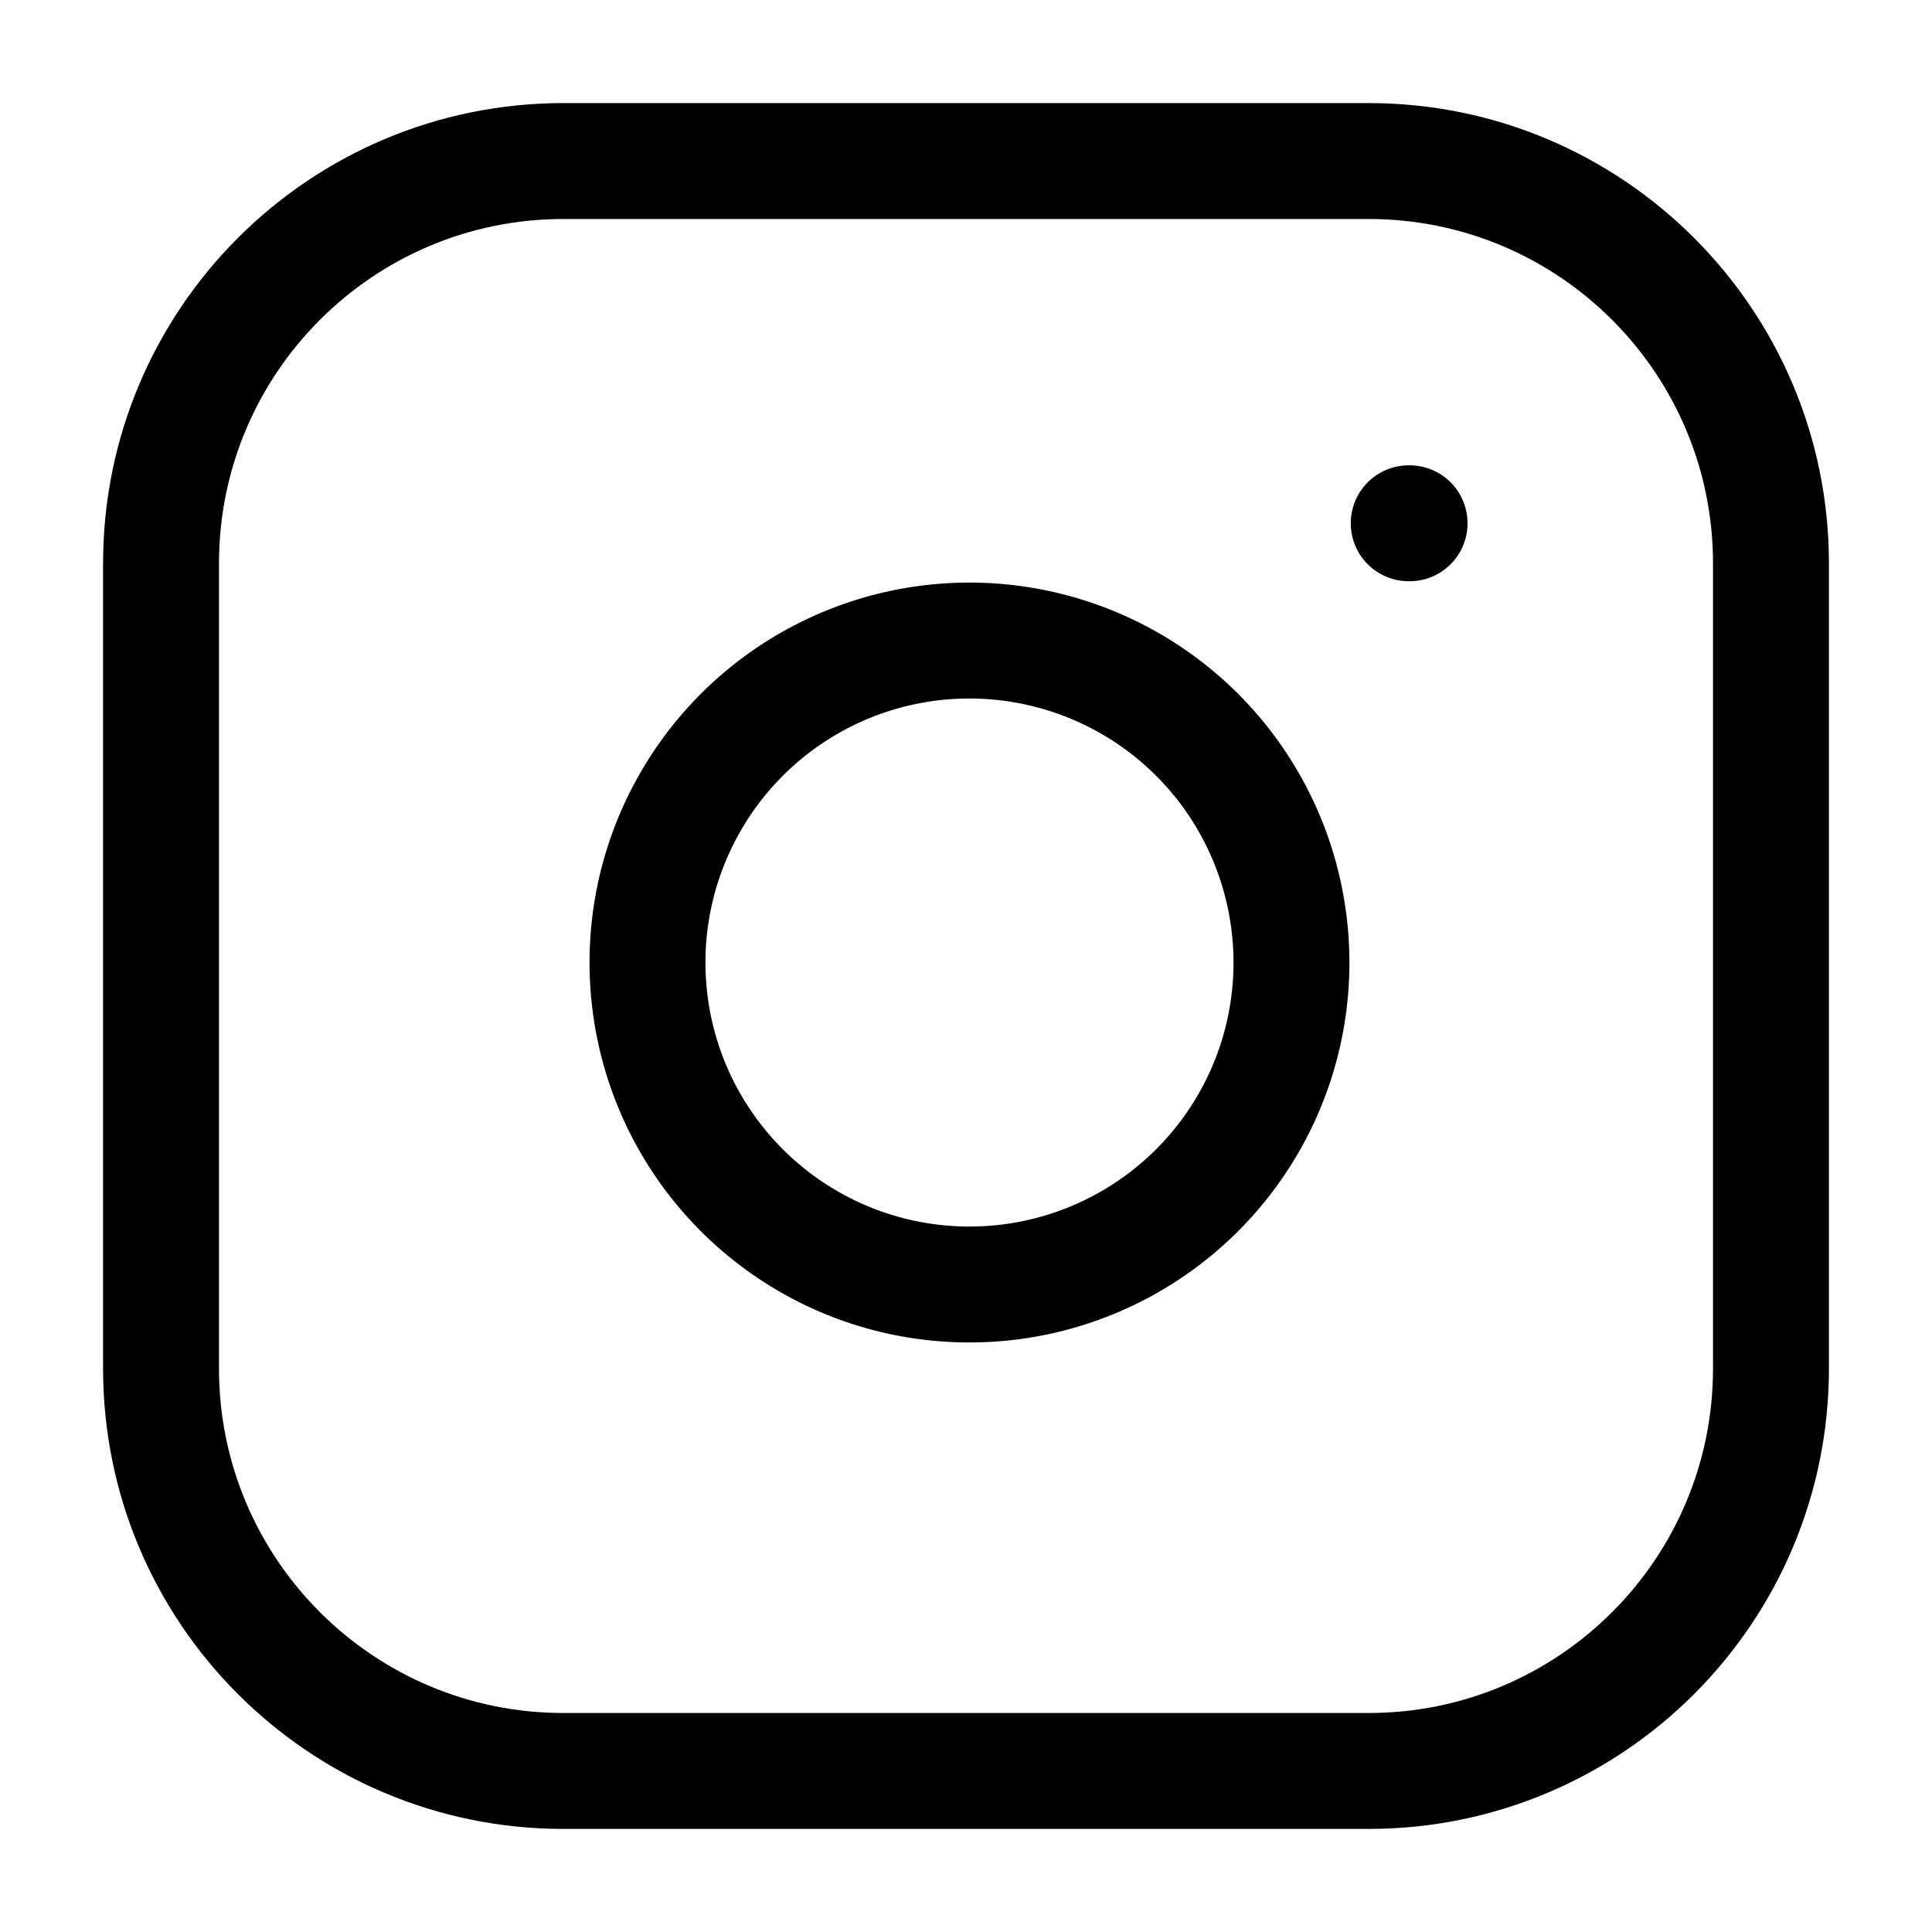
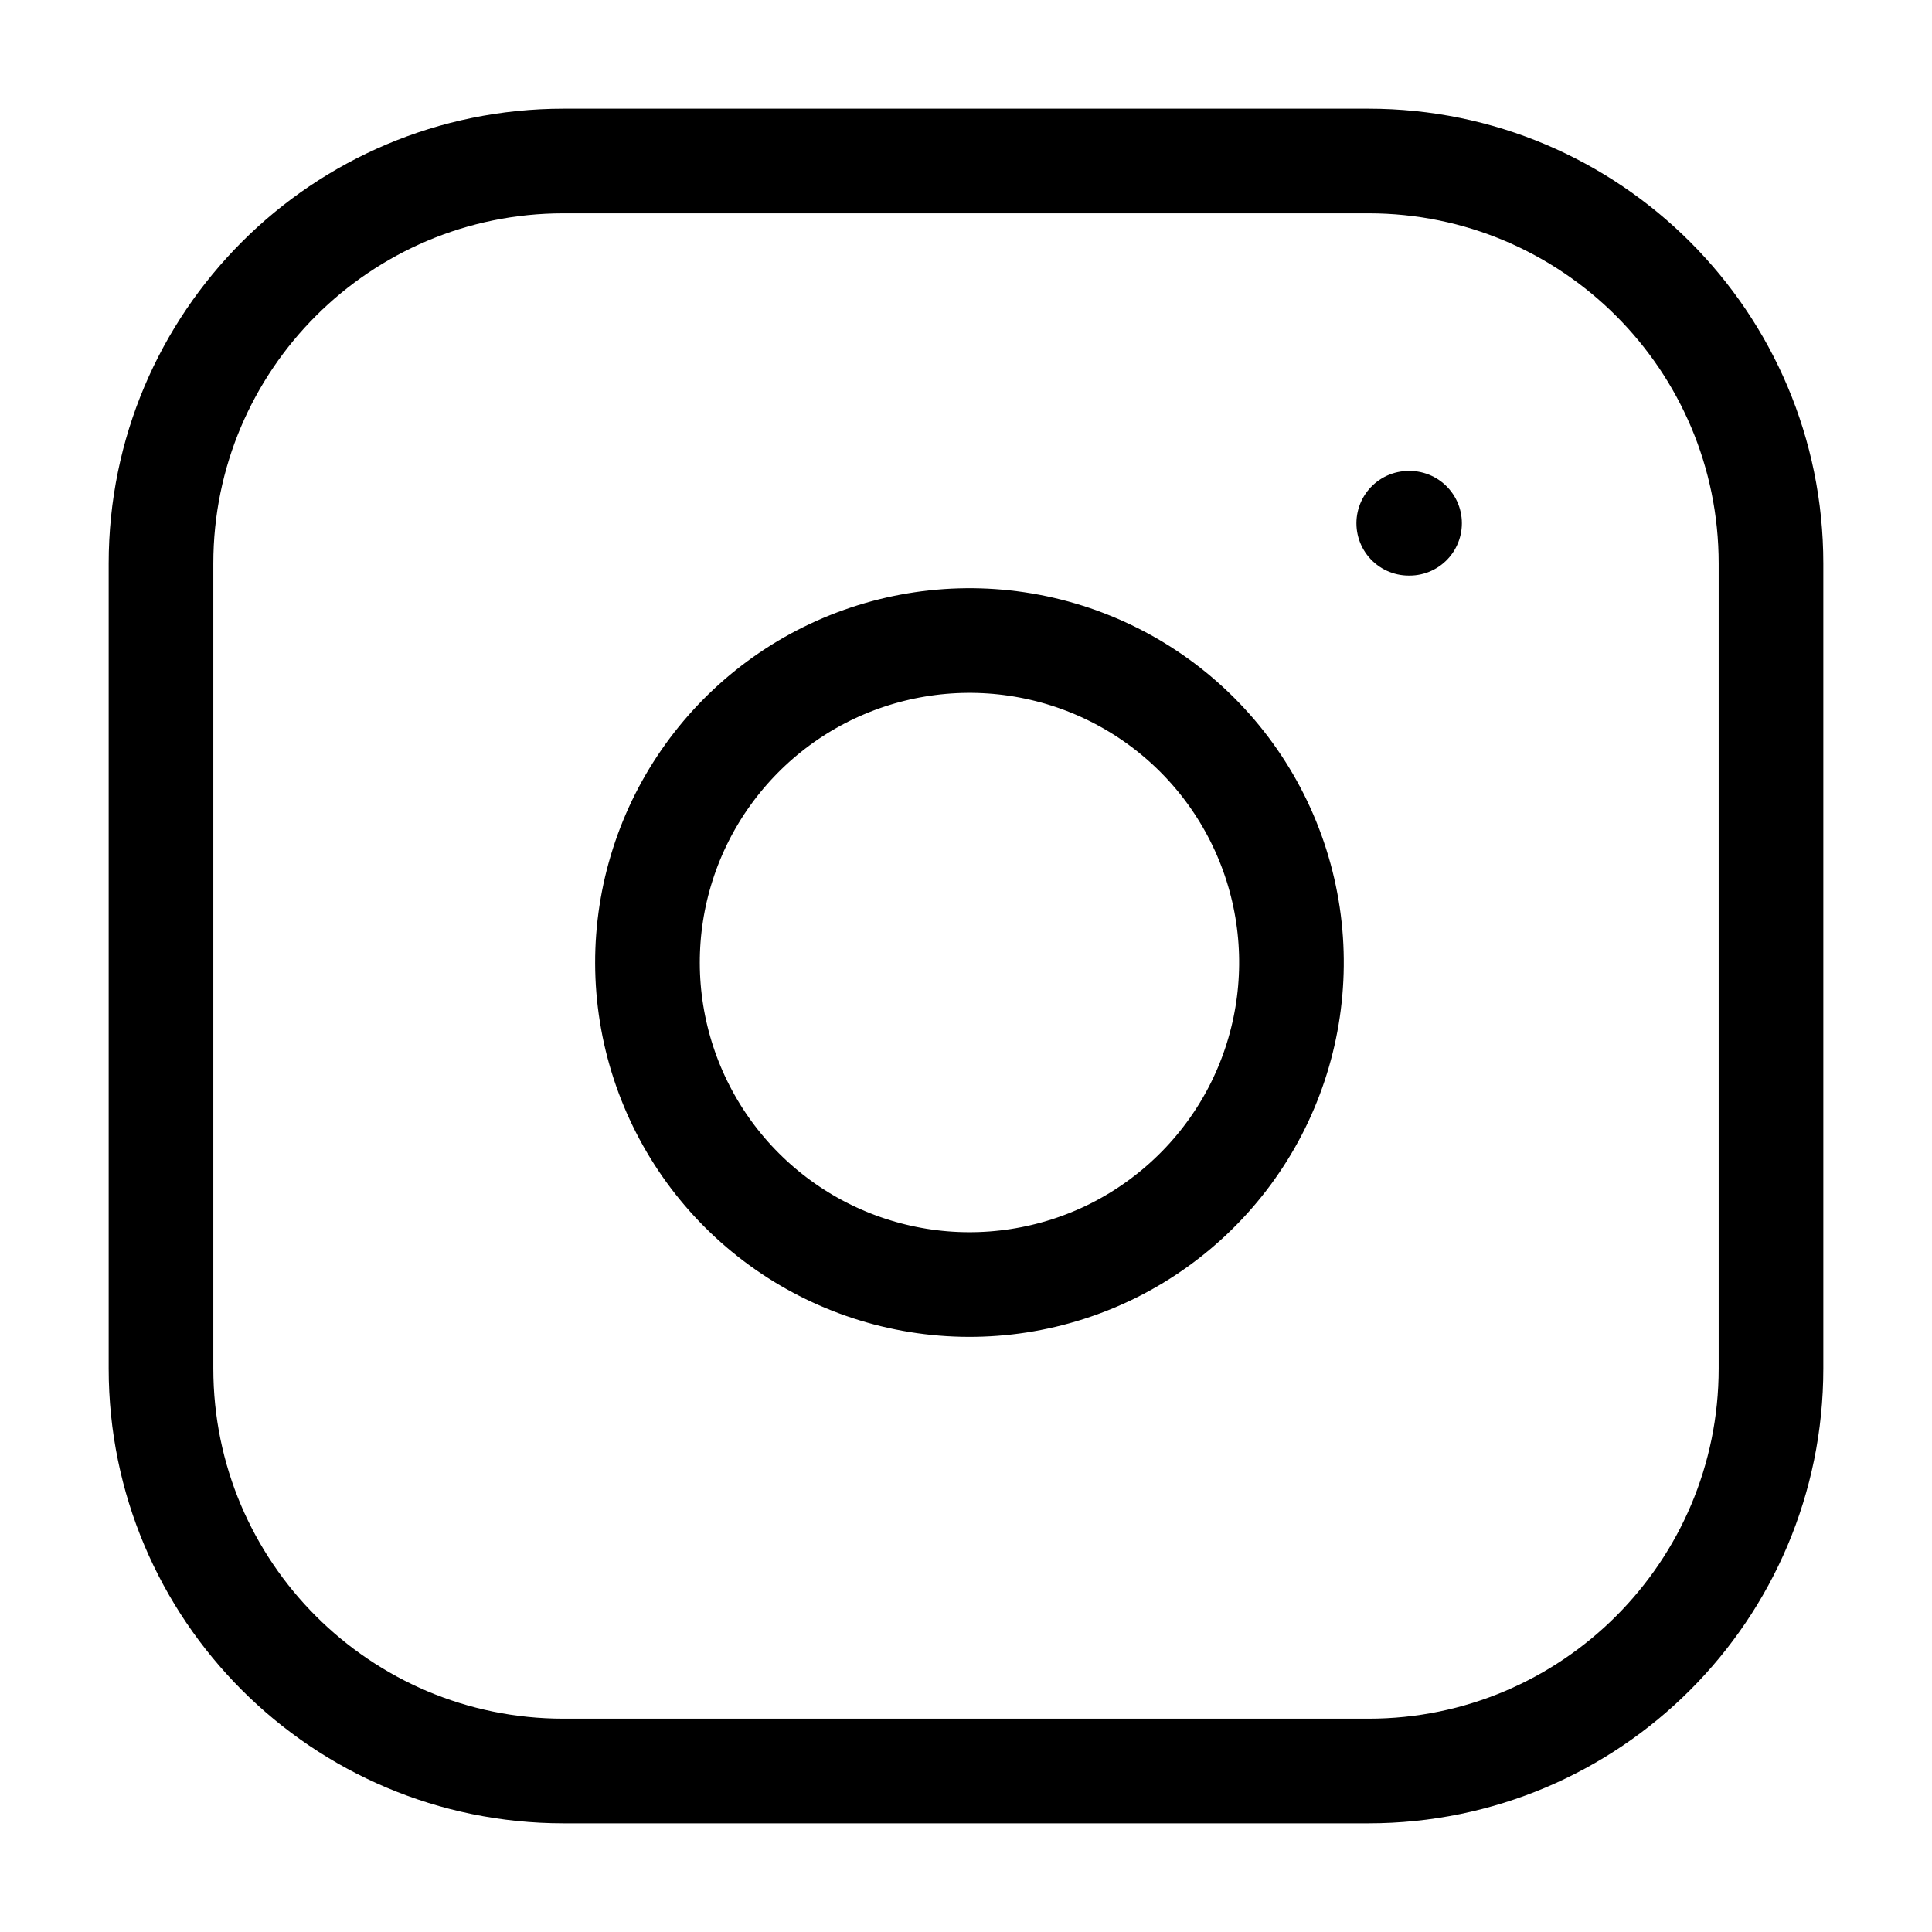
- <svg xmlns="http://www.w3.org/2000/svg" width="20" height="20" viewBox="0 0 20 20" fill="none">
-   <path d="M14.167 1.667H5.833C3.532 1.667 1.667 3.532 1.667 5.833V14.167C1.667 16.468 3.532 18.333 5.833 18.333H14.167C16.468 18.333 18.333 16.468 18.333 14.167V5.833C18.333 3.532 16.468 1.667 14.167 1.667Z" stroke="black" stroke-width="1.2" stroke-linecap="round" stroke-linejoin="round" />
-   <path d="M13.333 9.475C13.436 10.168 13.318 10.877 12.995 11.499C12.672 12.121 12.161 12.626 11.535 12.941C10.908 13.257 10.199 13.366 9.506 13.255C8.814 13.144 8.175 12.817 7.679 12.321C7.183 11.825 6.856 11.186 6.745 10.493C6.634 9.801 6.743 9.092 7.059 8.465C7.374 7.839 7.878 7.328 8.501 7.005C9.123 6.682 9.831 6.564 10.525 6.667C11.232 6.772 11.887 7.101 12.393 7.607C12.899 8.113 13.228 8.768 13.333 9.475Z" stroke="black" stroke-width="1.2" stroke-linecap="round" stroke-linejoin="round" />
-   <path d="M14.583 5.417H14.592" stroke="black" stroke-width="1.2" stroke-linecap="round" stroke-linejoin="round" />
+ <svg xmlns="http://www.w3.org/2000/svg" width="24" height="24" viewBox="0 0 24 24" fill="none">
+   <path d="M17 2H7C4.239 2 2 4.239 2 7V17C2 19.761 4.239 22 7 22H17C19.761 22 22 19.761 22 17V7C22 4.239 19.761 2 17 2Z" stroke="black" stroke-width="1.3" stroke-linecap="round" stroke-linejoin="round" />
+   <path d="M16 11.37C16.123 12.202 15.981 13.052 15.594 13.799C15.206 14.546 14.593 15.151 13.842 15.53C13.09 15.908 12.238 16.04 11.408 15.906C10.577 15.772 9.81 15.38 9.215 14.785C8.62 14.19 8.228 13.423 8.094 12.592C7.96 11.761 8.092 10.91 8.47 10.158C8.849 9.407 9.454 8.794 10.201 8.406C10.948 8.019 11.798 7.877 12.63 8C13.479 8.126 14.265 8.521 14.872 9.128C15.479 9.735 15.874 10.521 16 11.37Z" stroke="black" stroke-width="1.3" stroke-linecap="round" stroke-linejoin="round" />
+   <path d="M17.5 6.5H17.51" stroke="black" stroke-width="1.3" stroke-linecap="round" stroke-linejoin="round" />
</svg>
